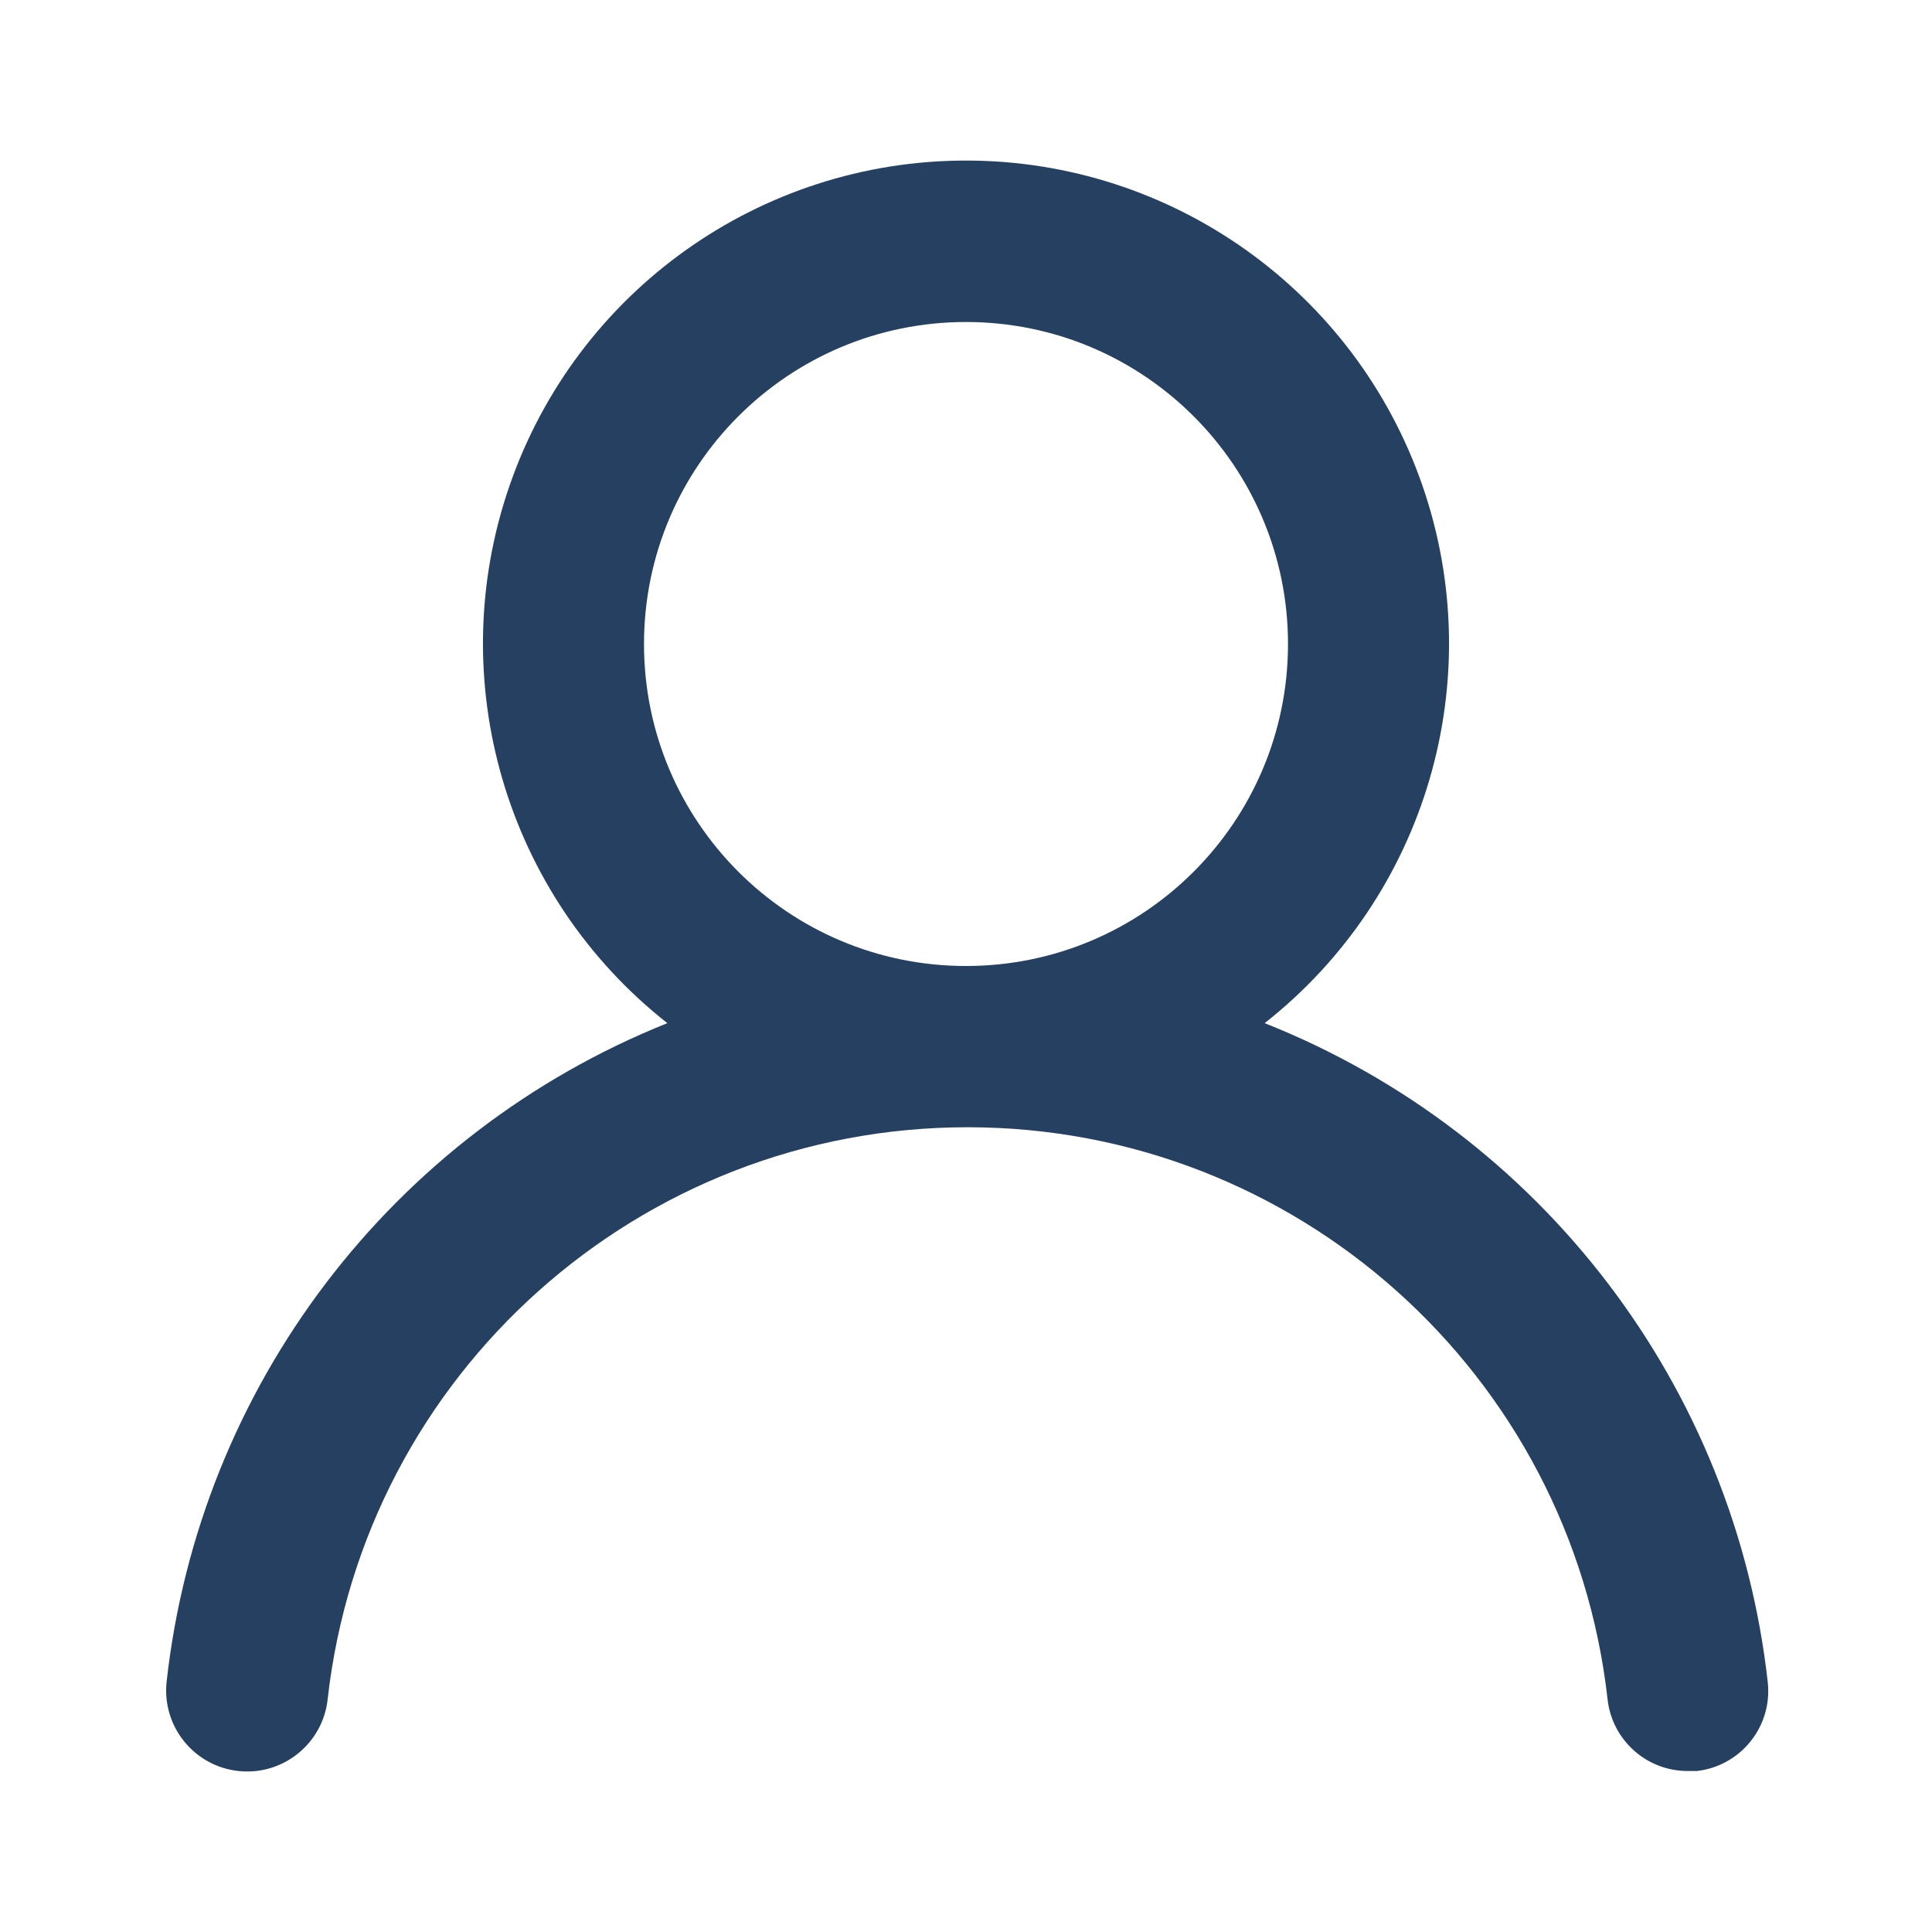
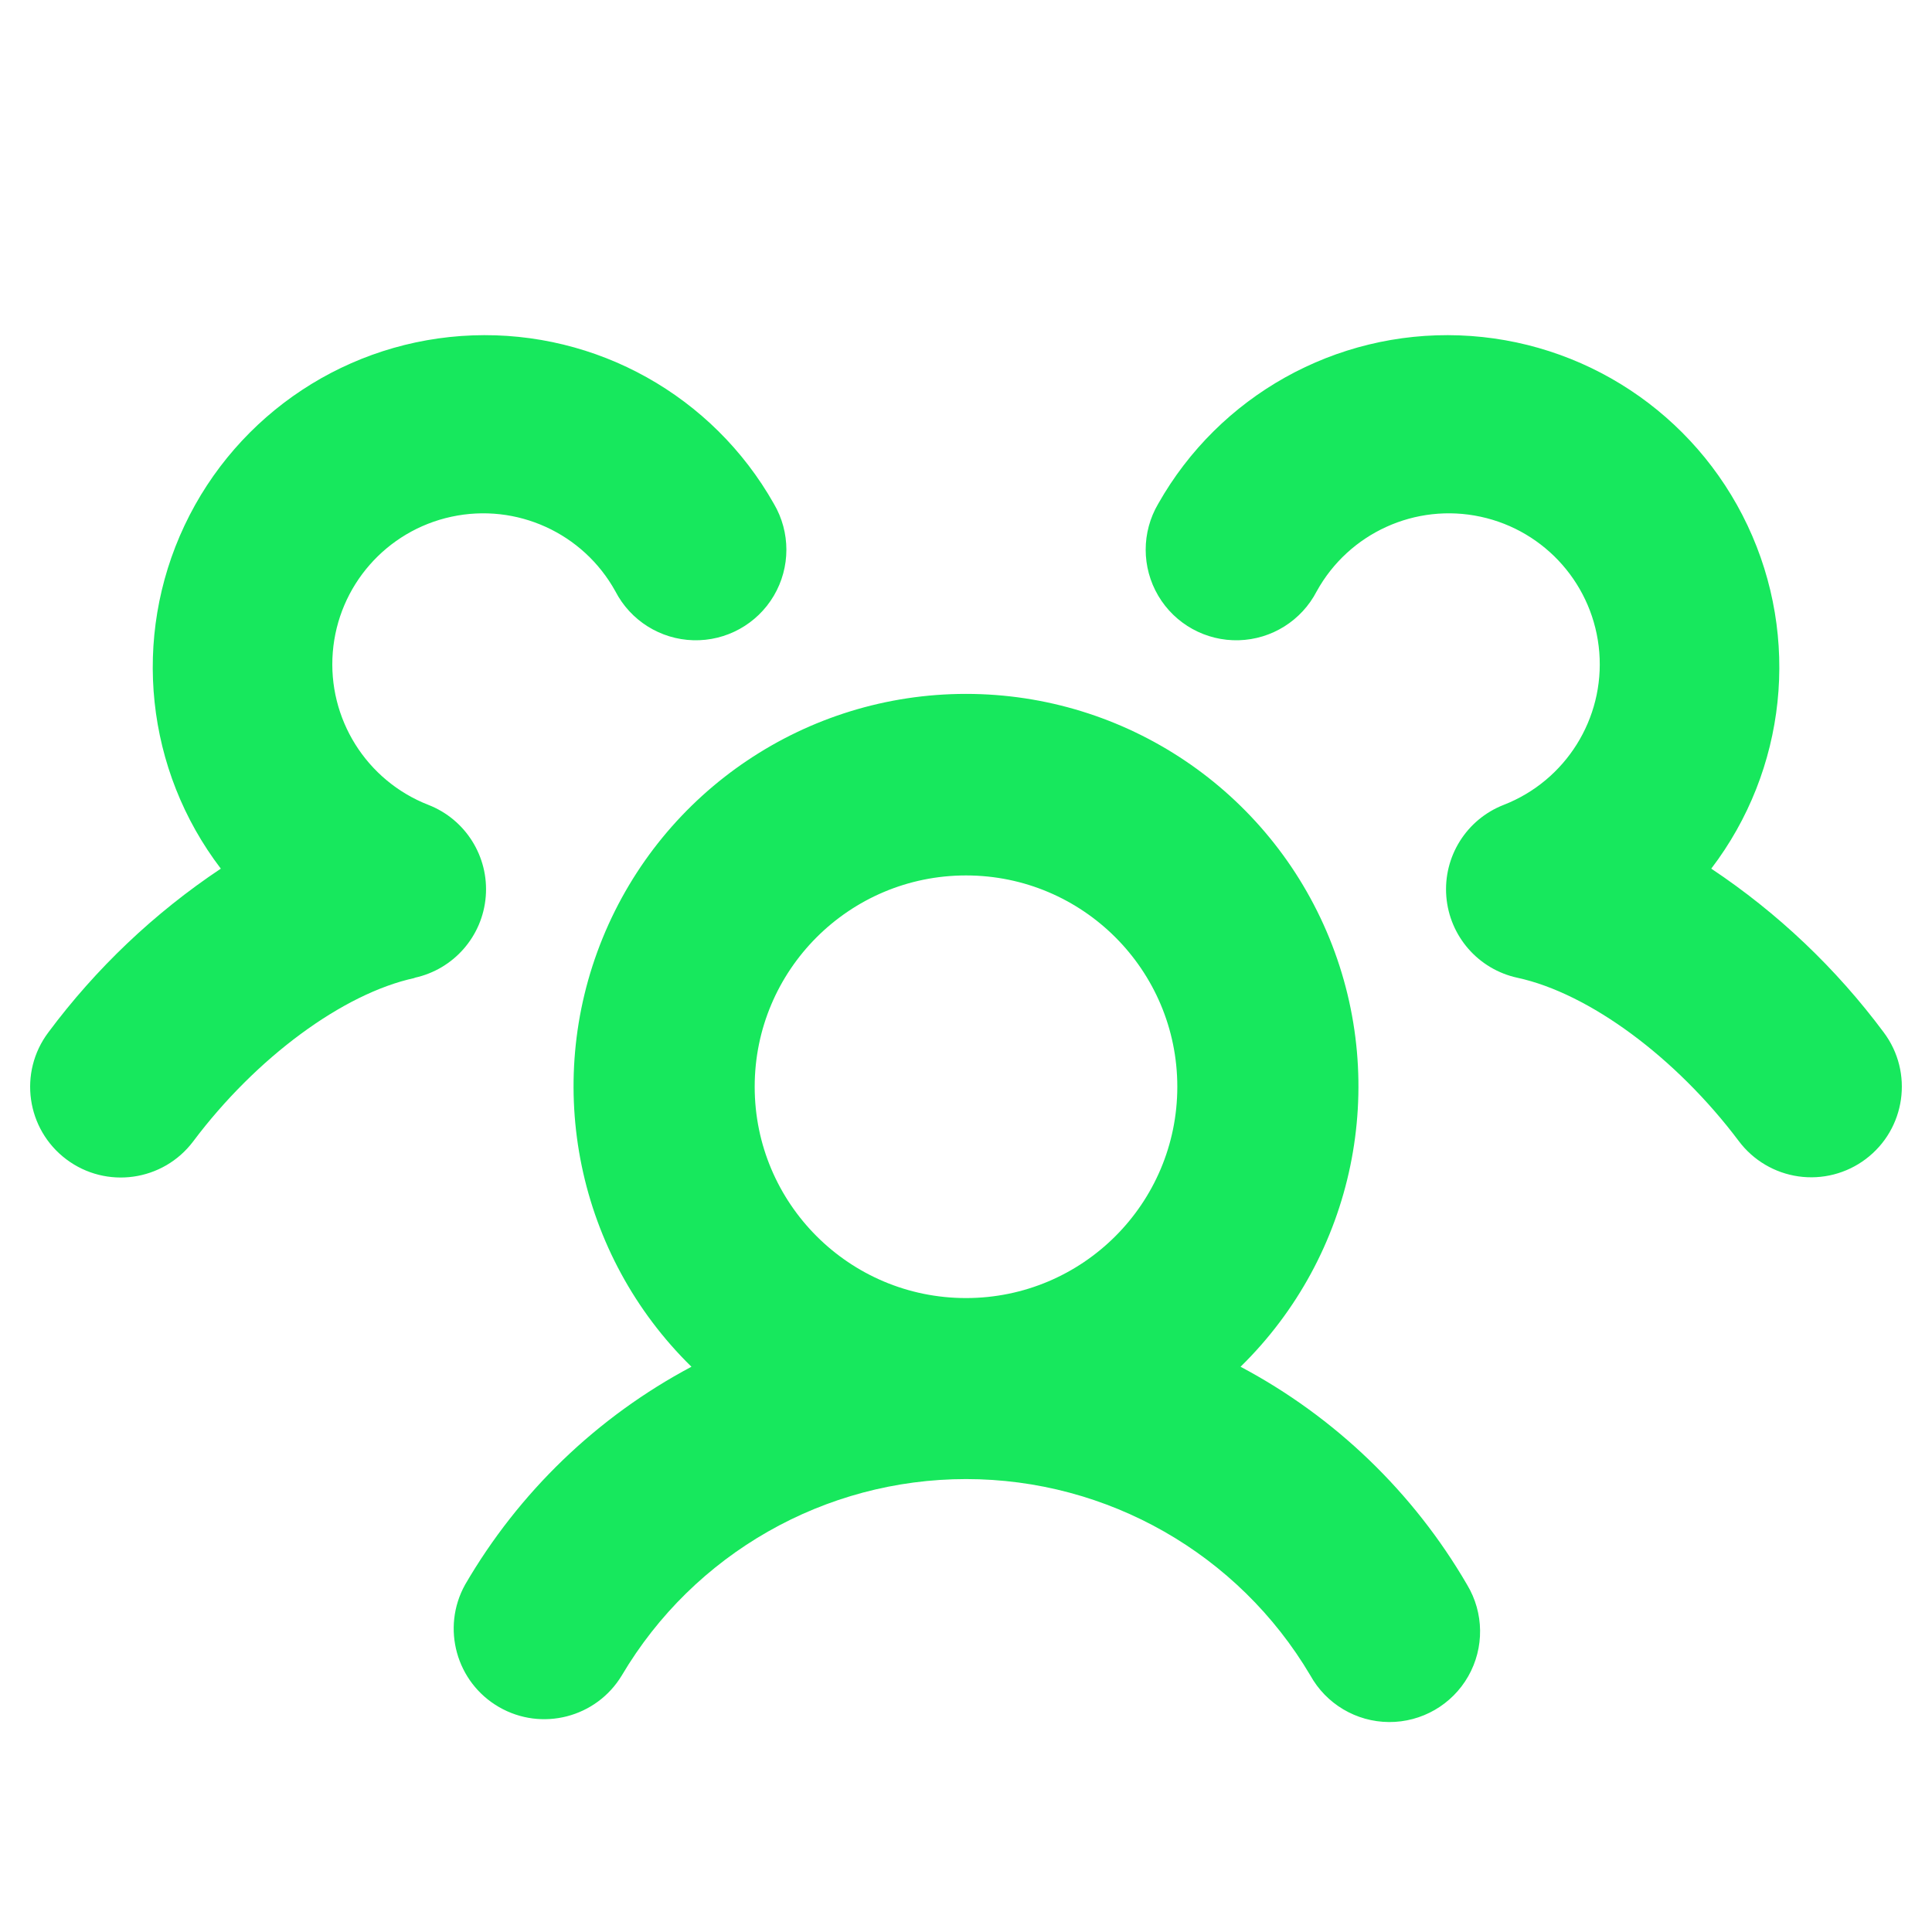
- <svg xmlns="http://www.w3.org/2000/svg" width="25" height="25" viewBox="0 0 24 24">
-   <path fill="#254061" d="             M15.71 12.71a6 6 0 1 0-7.42 0a10 10 0 0 0-6.22 8.18a1 1 0 0 0 2 .22a8 8 0 0 1 15.9 0a1 1 0 0 0 1 .89h.11a1 1             0 0 0 .88-1.1a10 10 0 0 0-6.25-8.19ZM12 12a4 4 0 1 1 4-4a4 4 0 0 1-4 4Z         " />
+ <svg xmlns="http://www.w3.org/2000/svg" width="25" height="25" viewBox="0 0 256 256">
+   <path fill="#17e85d" d="M164.38 181.1a52 52 0 1 0-72.76 0a75.89 75.89 0 0 0-30 28.89a12 12 0 0 0 20.78 12a53 53 0 0 1         91.22 0a12 12 0 1 0 20.78-12a75.89 75.89 0 0 0-30.02-28.89ZM100 144a28 28 0 1 1 28 28a28 28 0 0         1-28-28Zm147.21 9.59a12 12 0 0 1-16.81-2.39c-8.33-11.09-19.85-19.59-29.33-21.64a12 12 0 0 1-1.82-22.91a20         20 0 1 0-24.78-28.3a12 12 0 1 1-21-11.6a44 44 0 1 1 73.28 48.35a92.18 92.18 0 0 1 22.85 21.69a12 12 0 0         1-2.39 16.8Zm-192.28-24c-9.48 2.05-21 10.55-29.33 21.65a12 12 0 0 1-19.19-14.45a92.37 92.37 0 0 1 22.85-21.69a44         44 0 1 1 73.28-48.35a12 12 0 1 1-21 11.6a20 20 0 1 0-24.78 28.3a12 12 0 0 1-1.82 22.91Z" />
</svg>
